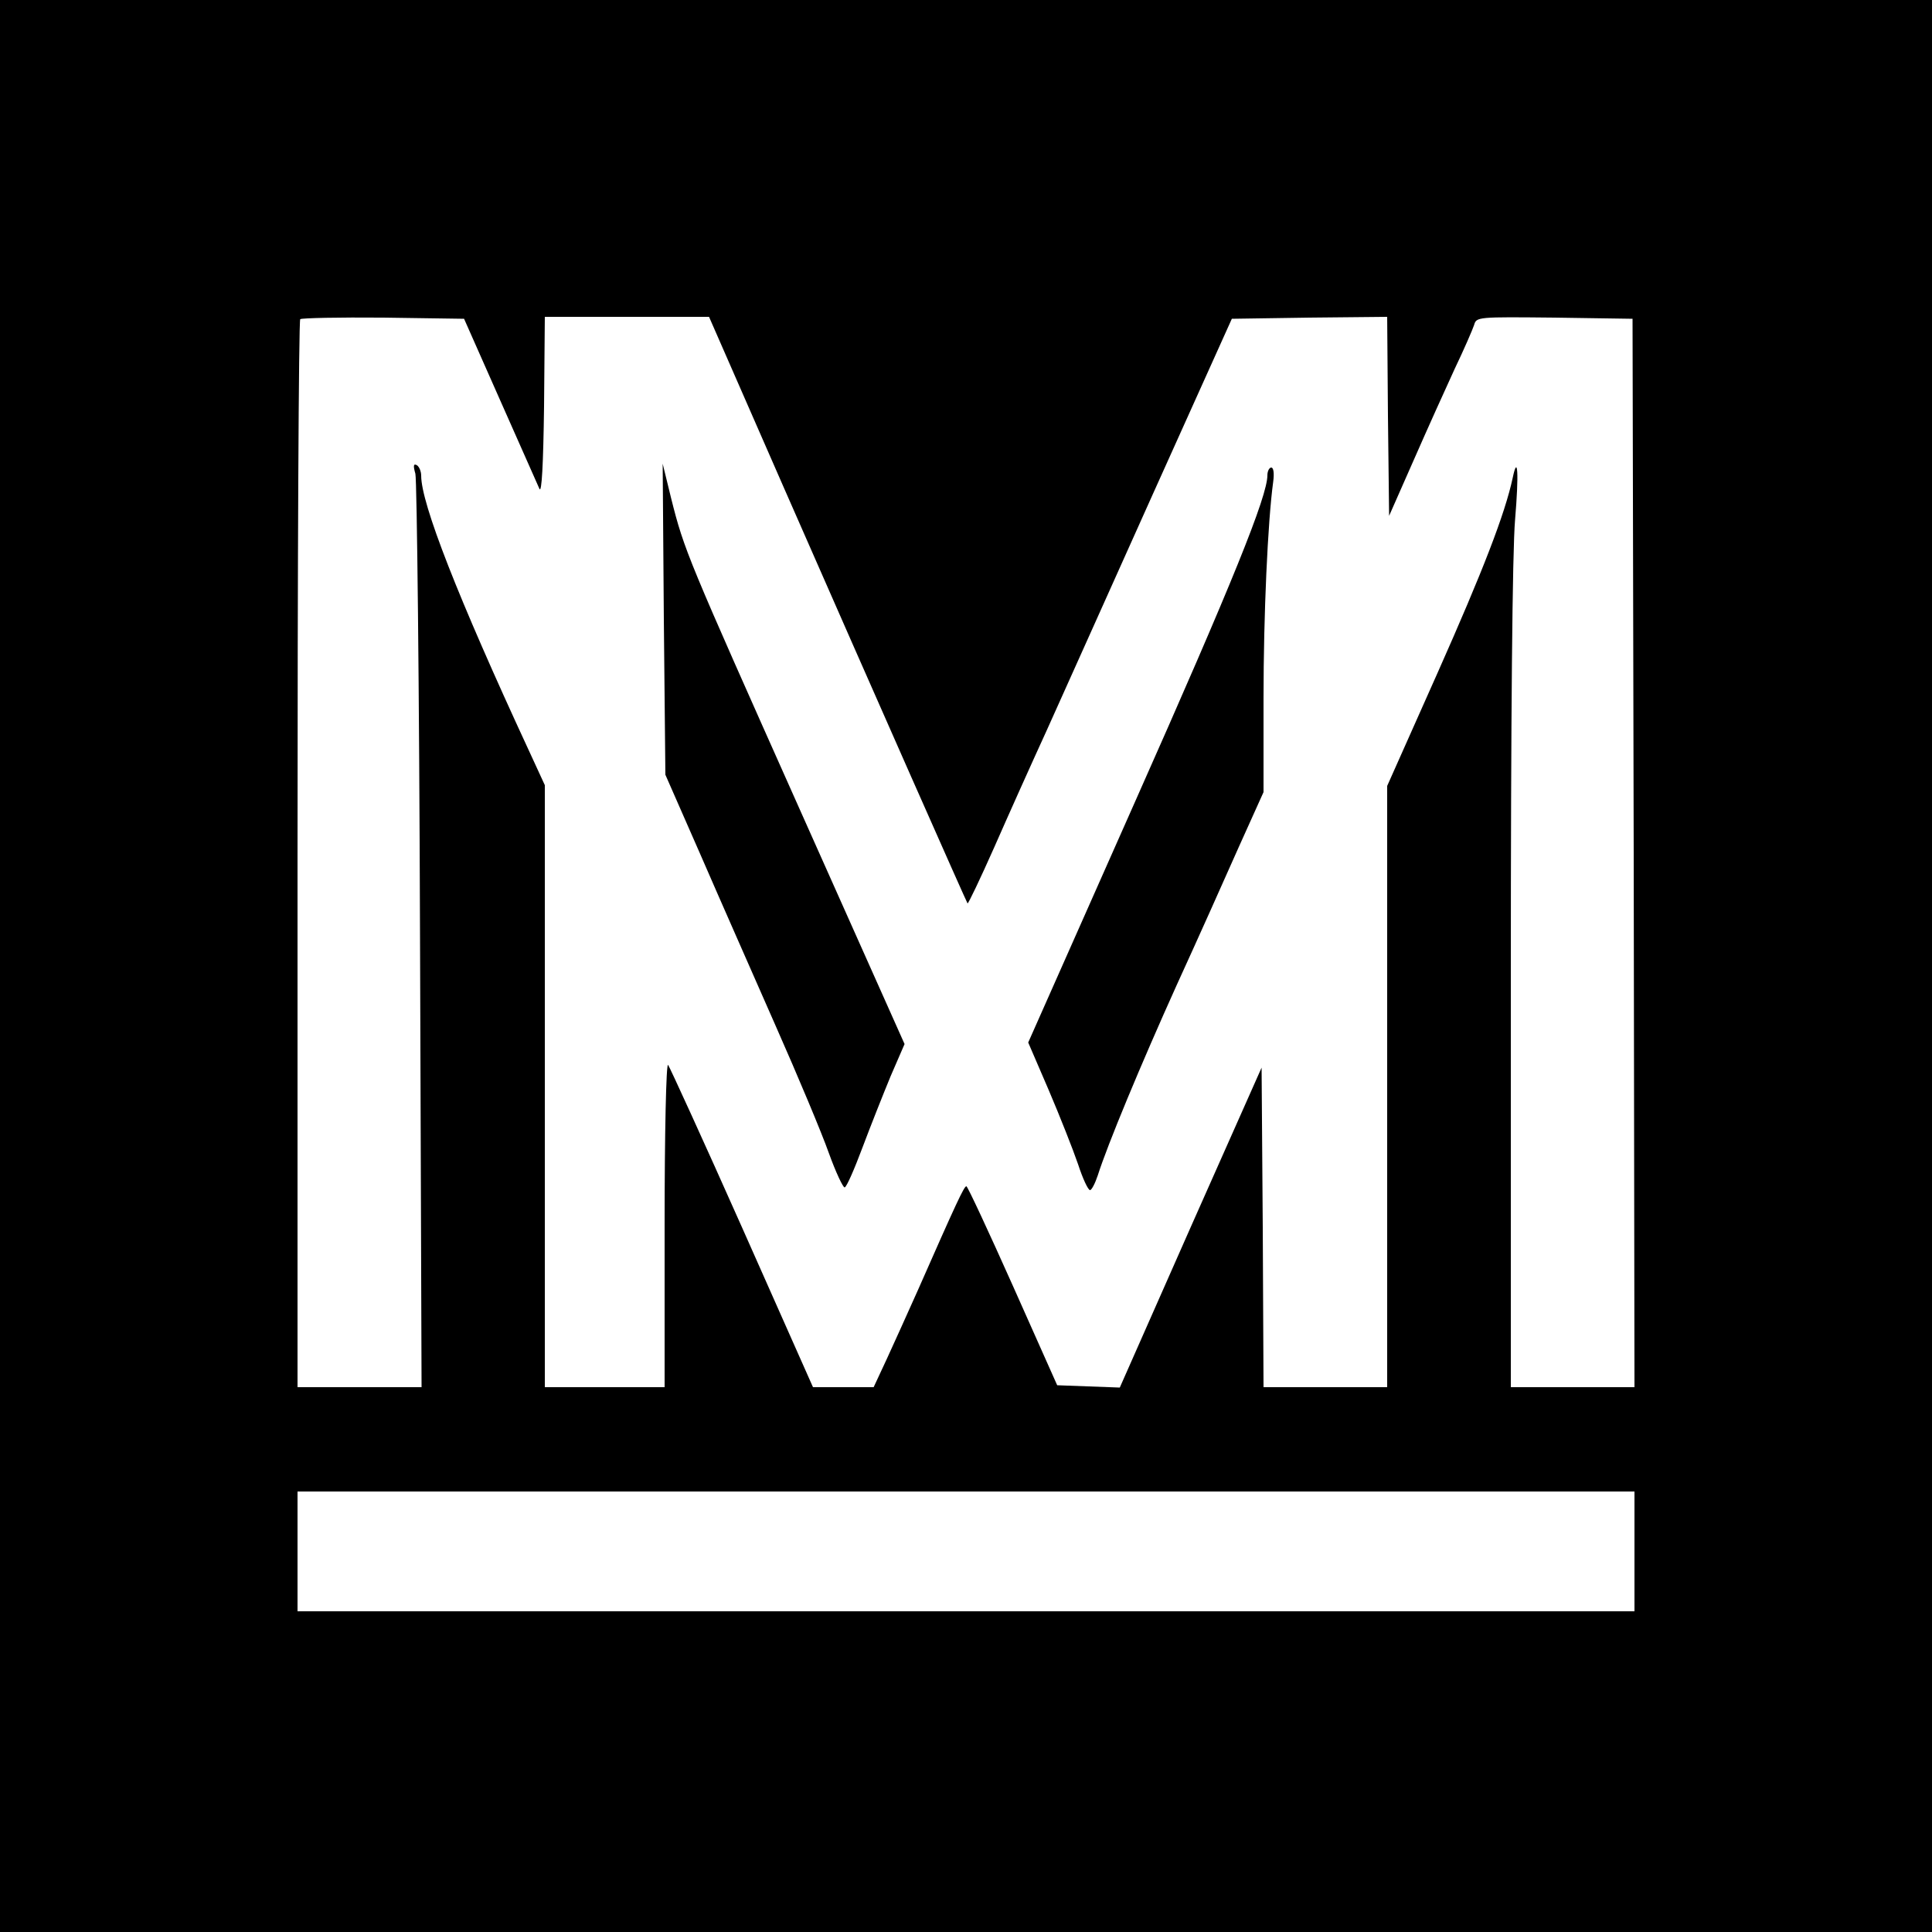
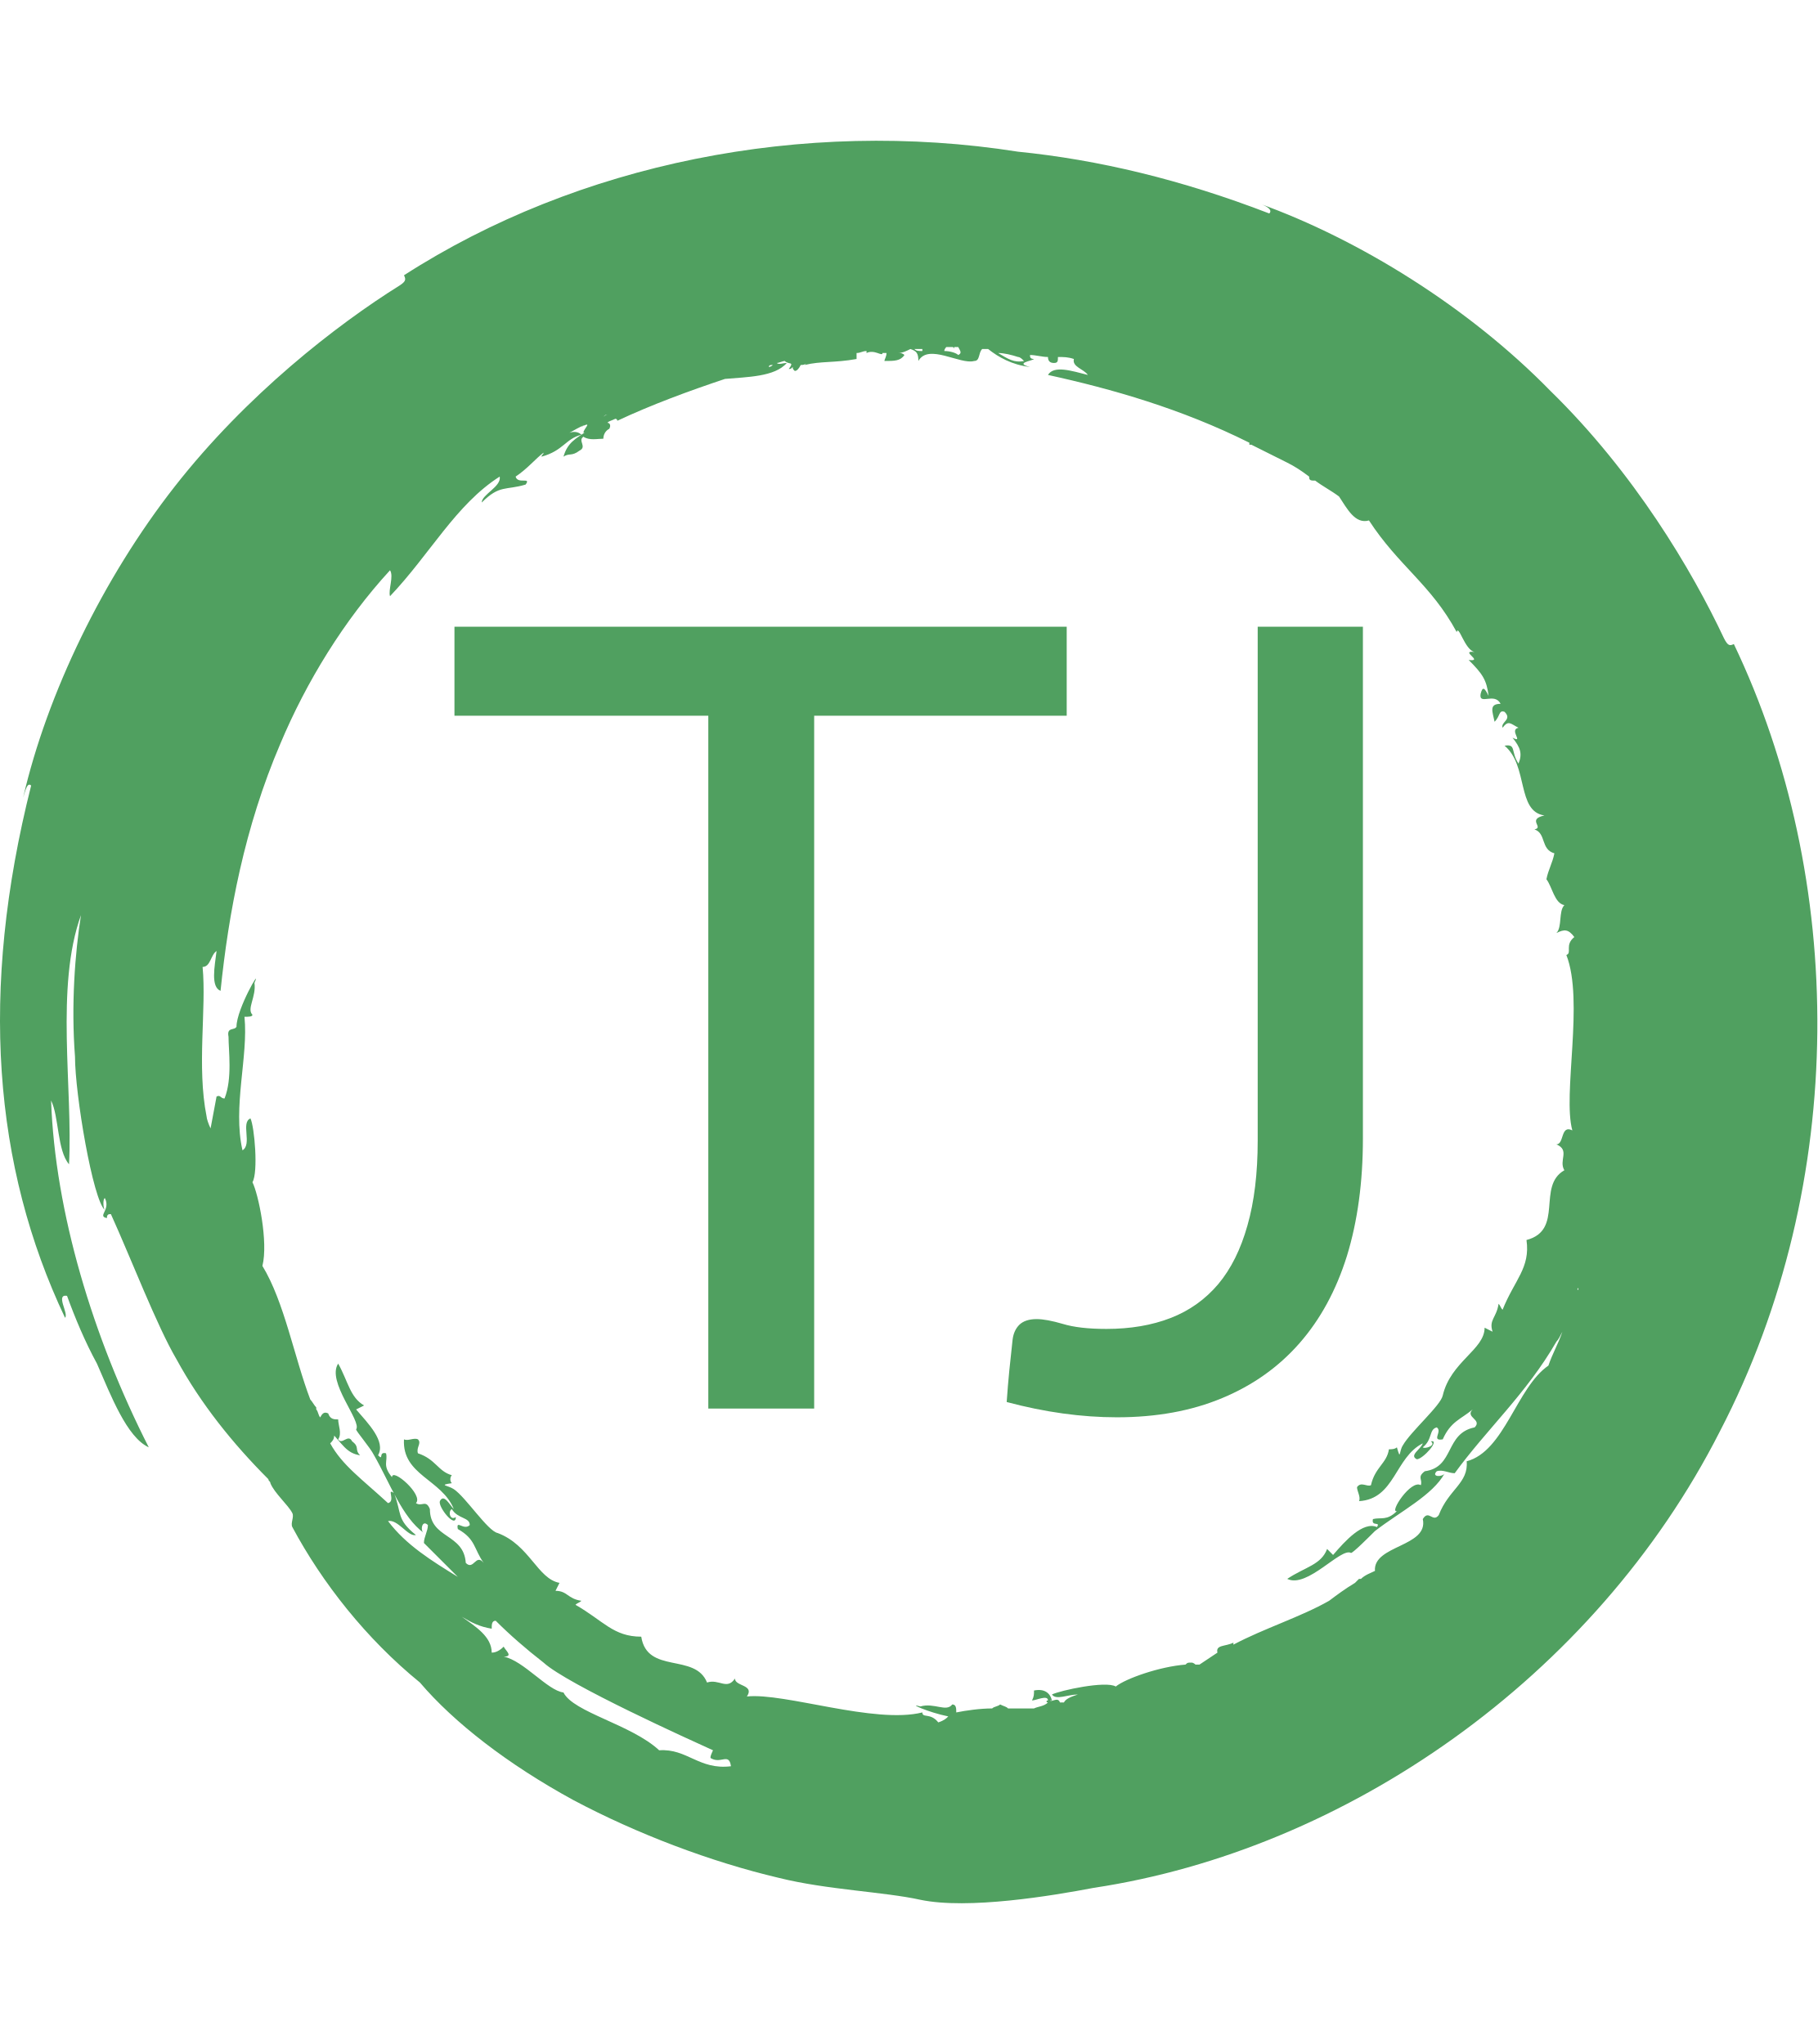
- <svg xmlns="http://www.w3.org/2000/svg" version="1.0" width="500pt" height="500pt" viewBox="0 0 500 500" preserveAspectRatio="xMidYMid meet">
-   <g transform="translate(0,500) scale(0.1,-0.1)" fill="#000000" stroke="none">
-     <path d="M0 2500 l0 -2500 2500 0 2500 0 0 2500 0 2500 -2500 0 -2500 0 0 -2500z m1294 1465 c51 -115 97 -219 102 -230 6 -13 10 63 12 213 l2 232 213 0 212 0 194 -443 c248 -565 472 -1071 475 -1075 2 -1 33 64 69 145 36 82 97 218 136 303 38 85 162 360 274 610 l205 455 201 3 201 2 2 -257 3 -258 64 145 c35 80 83 186 106 236 24 50 46 101 50 113 6 21 9 21 208 19 l202 -3 3 -1382 2 -1383 -160 0 -160 0 0 1059 c0 675 4 1106 11 1186 10 120 7 171 -6 109 -20 -94 -78 -243 -194 -504 l-131 -294 0 -778 0 -778 -160 0 -160 0 -2 414 -3 413 -184 -414 -183 -414 -81 3 -81 3 -115 258 c-63 141 -117 257 -120 257 -6 0 -26 -43 -126 -270 -26 -58 -62 -138 -80 -177 l-34 -73 -78 0 -79 0 -183 412 c-101 227 -188 417 -192 422 -5 6 -9 -178 -9 -412 l0 -422 -155 0 -155 0 0 779 0 779 -41 89 c-185 399 -279 640 -279 712 0 11 -5 23 -11 27 -9 5 -10 -1 -4 -22 4 -16 10 -554 12 -1196 l4 -1168 -160 0 -161 0 0 1378 c0 758 3 1382 7 1386 4 3 101 5 215 4 l209 -3 93 -210z m2936 -2980 l0 -155 -1730 0 -1730 0 0 155 0 155 1730 0 1730 0 0 -155z" />
-     <path d="M1718 3397 l4 -402 90 -205 c49 -113 137 -312 195 -444 58 -131 120 -279 138 -330 18 -50 37 -90 41 -89 5 1 25 47 46 103 21 56 54 139 73 185 l36 83 -272 609 c-291 652 -298 668 -332 803 l-22 90 3 -403z" />
-     <path d="M3280 3770 c0 -54 -90 -277 -343 -846 l-276 -622 53 -123 c29 -68 63 -154 76 -192 12 -37 26 -67 31 -67 4 0 13 17 20 38 25 79 111 286 204 492 54 118 126 279 161 358 l64 142 0 243 c0 217 11 458 25 560 3 22 1 37 -5 37 -5 0 -10 -9 -10 -20z" />
+ <svg xmlns="http://www.w3.org/2000/svg" version="1.1" width="1000" height="1125" viewBox="0 0 1000 1125">
+   <g transform="matrix(1,0,0,1,0,0)">
+     <svg viewBox="0 0 320 360" data-background-color="#ffffff" preserveAspectRatio="xMidYMid meet" height="1125" width="1000">
+       <g id="tight-bounds" transform="matrix(1,0,0,1,0,0)">
+         <svg viewBox="0 0 320 360" height="360" width="320">
+           <g>
+             <svg />
+           </g>
+           <g>
+             <svg viewBox="0 0 320 360" height="360" width="320">
+               <g>
+                 <path d="M165.217 303.356c-1.404-1.755-2.809-0.702-2.808-1.755-8.426 2.106-24.223-3.511-30.894-2.809 1.404-2.106-2.106-1.755-2.106-3.159-1.404 2.106-2.809 0-4.915 0.702-2.106-5.266-10.532-1.404-11.585-8.075-4.915 0-6.67-2.809-11.586-5.617 0.351-0.351 0.702-0.351 1.054-0.702-2.457-0.351-2.457-1.755-4.564-1.755l0.702-1.405c-3.862-0.702-5.266-6.67-10.883-8.776-1.755-0.351-5.617-6.319-7.723-7.724-1.053-0.702-2.809-0.702-0.352-1.053-0.351-0.351-0.351-1.053 0-1.404-2.457-0.702-2.809-2.809-5.968-3.862-0.351-1.053 0.702-1.755 0-2.457-0.702-0.351-1.755 0.351-2.457 0-0.351 6.319 6.67 7.021 8.777 12.287-0.702-0.702-1.755-2.809-2.458-1.404-0.351 1.053 2.809 4.915 2.809 2.808-1.053 0.702-1.404-1.053-0.703-1.404 1.053 1.755 3.16 1.404 3.16 2.809-1.053 1.053-2.457-1.053-2.106 0.702 3.16 1.755 2.809 3.511 4.563 5.968-1.404-1.755-1.755 1.404-3.159 0-0.351-5.266-6.319-4.213-6.319-9.479-0.702-1.755-1.404-0.351-2.458-1.053 1.404-1.404-4.213-6.319-4.213-4.564-1.755-2.106-0.702-2.809-1.053-4.213-1.404-0.351-0.351 1.404-1.404 0.351 1.404-2.457-1.755-5.617-3.862-8.074l1.405-0.702c-2.457-1.404-2.809-4.213-4.564-7.373-2.106 3.16 4.213 10.181 3.159 11.585 0 0.351 2.457 3.16 3.16 4.564 2.809 4.915 4.915 10.883 8.777 13.692-0.702-0.351-0.351-2.457 0.702-1.404 0 1.053-0.702 2.106-0.702 3.159 2.106 2.106 3.862 3.862 5.968 5.968-4.564-2.809-9.128-5.617-12.288-9.83 1.755-0.351 3.511 2.809 4.915 2.458-3.511-2.809-2.457-3.862-3.861-7.372-1.404-1.053 0.351 1.404-1.054 1.755-4.564-4.213-8.075-6.67-10.181-10.532 0.351-0.351 0.702-0.702 0.703-1.404-0.351-0.351-0.351-0.351-0.703-0.702 2.106 2.106 2.809 3.862 5.266 4.212-1.053-1.053 0-1.404-1.404-2.457-0.702-1.404-1.755 0.702-2.457-0.351 0.702-1.053 0-2.457 0-3.511-0.702 0-1.404 0-1.756-1.053-0.702-0.351-1.053 0-1.404 0.702-0.351-0.351-0.351-1.053-0.702-1.404v-0.351c-0.351-0.351-0.702-1.053-1.053-1.405-2.809-7.372-4.564-17.202-8.426-23.521 1.053-4.213-0.702-12.638-1.755-14.745 1.053-1.755 0.351-9.83-0.351-11.234-1.755 0.702 0.351 4.564-1.404 5.617-1.755-7.723 1.053-16.5 0.351-23.521 0.702 0 1.404 0 1.404-0.351-1.053-1.053 0.702-3.16 0.351-5.617 1.404-3.16-3.16 4.564-3.16 7.723-0.351 0.702-1.755 0-1.404 1.756 0 2.457 0.702 7.372-0.702 10.883-0.702 0-0.702-0.702-1.404-0.351-0.351 1.755-0.702 3.862-1.053 5.617-0.351-0.702-0.702-1.755-0.703-2.107-1.755-8.777 0-18.958-0.702-26.33 1.404 0 1.404-2.106 2.458-2.808-0.351 2.809-1.053 6.319 0.702 7.021 1.404-13.692 4.213-28.787 10.532-43.532 4.564-10.883 11.234-21.766 19.308-30.543 0.702 1.053-0.351 3.511 0 4.564 7.021-7.372 11.585-16.149 19.309-21.064 0.351 1.755-3.16 3.16-3.16 4.564 3.16-3.16 4.213-2.106 7.724-3.159 1.053-1.404-1.404 0-1.756-1.405 2.106-1.404 3.511-3.16 4.915-4.212 0 0.351-0.351 0.351-0.351 0.702 3.862-1.053 4.213-3.16 7.022-3.862-0.351-0.351-1.053-0.702-2.107-0.351 0.702-0.351 1.755-1.053 2.809-1.404-0.351 0-0.351 0.351-0.702 0.351 2.106-1.053 0.351 0.351 0.351 1.053 0.351 0 0.702-0.351 0.702-0.351-2.106 1.404-3.511 2.106-4.213 4.564 1.053-0.702 1.404 0 2.809-1.054 1.404-0.702-0.351-1.755 0.702-2.457 1.053 0.702 2.457 0.351 3.51 0.351 0-0.702 0.351-1.404 1.054-1.755 0.351-0.702 0-1.053-0.352-1.053 0.351-0.351 0.702-0.351 1.405-0.703 0 0 0.351 0 0.351 0.351 5.968-2.809 12.638-5.266 18.957-7.372 3.862-0.351 8.777-0.351 10.883-2.808-0.702 0-1.404 0.351-1.755 0 0.351 0 1.053-0.351 1.404-0.351 0.702 0.702 1.755 0 0.702 1.404 0.351 0 0.351 0 0.703-0.351 0 0.351 0 0.351 0.351 0.702 0.351 0 0.702-0.351 1.053-1.053 0.351 0 0.702 0 1.053-0.351l-0.351 0.351c2.809-0.702 5.266-0.351 9.128-1.054 0-0.351 0-0.702 0-1.053 0.702 0 1.053-0.351 1.755-0.351v0.351c1.404-0.702 2.809 0.702 2.808 0 0.351 0 0.351 0 0.703 0 0 0.702-0.351 1.053-0.351 1.405 1.755 0 2.809 0 3.51-1.054-0.351-0.351-0.702-0.351-1.053-0.351 0.702 0 1.404-0.351 2.106-0.702 1.053 0.351 1.404 0.702 1.405 2.107 1.755-3.16 7.372 0.702 9.829 0 1.053 0 0.702-1.404 1.405-2.107 0.351 0 0.702 0 1.053 0 1.755 1.404 4.213 2.809 7.372 3.16-2.809-0.702 0.351-1.053 0.702-1.405-0.702 0-0.702-0.351-0.702-0.702 1.053 0 2.106 0.351 3.16 0.351 0 0.702 0.351 1.053 1.053 1.054 0.702 0 0.702-0.351 0.702-1.054 1.053 0 1.755 0 2.809 0.351-0.351 1.404 1.755 1.755 2.457 2.809-2.809-0.702-5.968-1.755-7.021 0 11.234 2.457 23.521 5.968 35.457 11.936 0 0 0 0 0 0.351h0.352c2.106 1.053 4.213 2.106 6.319 3.16 1.404 0.702 2.457 1.404 3.861 2.457 0 0.351 0 0.702 0.703 0.702h0.351c1.404 1.053 2.809 1.755 4.212 2.809 1.404 2.106 2.809 4.915 5.266 4.213 5.266 8.075 10.883 11.234 15.447 19.659 0.351-1.404 1.404 3.16 3.16 3.511-2.809-0.351 1.755 1.755-1.053 1.404 2.457 2.457 3.16 3.511 3.51 6.319-0.702-1.404-1.053-1.755-1.404-0.351-0.351 2.106 2.457-0.351 3.511 1.756-2.106 0-1.404 1.404-1.054 3.159 1.053-1.053 0.702-2.106 1.756-1.755 1.404 1.404-0.702 1.755-0.351 2.809 1.053-1.404 1.404-0.702 2.808 0-1.755 0.351 1.053 2.809-1.053 1.755 1.404 1.755 1.755 2.809 1.053 4.564-1.404-2.106-0.351-3.511-2.457-3.16 4.213 3.511 2.106 11.585 7.021 12.287-3.16 0.702 0 2.106-1.755 2.458 2.106 0.702 1.053 3.511 3.51 4.213-0.351 1.755-1.053 2.809-1.404 4.563 1.053 1.404 1.404 4.213 3.16 4.564-1.053 1.053-0.351 3.862-1.404 4.915 1.404-0.702 2.106-0.702 3.159 0.702-1.755 1.404-0.351 2.809-1.404 3.16 3.16 8.075-0.702 24.575 1.053 30.894-2.106-1.053-1.404 2.457-2.808 2.457 2.457 1.053 0.351 2.809 1.404 4.564-4.915 2.809 0 10.532-6.67 12.287 0.702 4.915-2.106 7.021-4.213 12.288-0.351-0.351-0.351-0.702-0.702-1.054-0.351 2.457-1.755 2.809-1.054 4.915l-1.404-0.702c0 3.862-5.968 5.968-7.372 11.936-0.351 1.755-5.617 6.319-7.022 8.777-0.702 1.053-0.351 2.809-1.053 0.351-0.351 0.351-1.053 0.351-1.404 0.351-0.351 2.457-2.457 3.16-3.16 6.319-0.702 0.351-1.755-0.702-2.457 0.351 0 0.702 0.702 1.755 0.351 2.458 6.319-0.351 6.319-7.723 11.234-10.181-0.351 1.053-2.457 2.106-1.053 2.808 1.053 0 4.213-3.511 2.457-3.159 1.053 0.702-1.053 1.404-1.404 1.053 1.755-1.404 1.053-3.16 2.458-3.511 1.053 0.702-1.053 2.457 1.053 2.107 1.404-3.16 3.16-3.511 5.266-5.266-1.404 1.404 1.755 1.755 0.351 3.159-5.266 1.053-3.511 7.021-8.777 7.724-1.404 1.053-0.351 1.404-0.702 2.457-1.755-1.053-5.617 4.915-4.213 4.564-1.755 1.755-2.809 1.053-4.212 1.404-0.351 1.404 1.404 0.351 0.702 1.405-2.457-1.053-5.617 2.457-7.724 4.915l-1.053-1.054c-1.053 2.809-3.862 3.16-7.021 5.266 3.511 1.755 9.479-5.617 11.234-4.564 0.351 0 3.16-2.809 4.213-3.861 4.564-3.511 10.181-6.319 12.287-10.181-0.351 0.702-2.457 0.702-1.404-0.351 1.053-0.351 2.106 0.351 3.159 0.351 5.617-7.723 12.638-14.043 17.905-23.17 0.351-0.351 0.702-1.053 1.053-1.756-0.702 2.106-1.755 3.862-2.458 5.968-5.617 3.862-7.723 15.096-14.393 16.851 0.351 3.862-3.16 4.915-4.915 9.479-1.053 1.404-1.755-1.053-2.809 0.702 1.053 4.915-8.777 4.564-8.425 9.128-0.702 0.351-1.755 0.702-2.458 1.404h-0.351c-0.351 0.351-0.351 0.351-0.702 0.702-1.755 1.053-3.16 2.106-4.564 3.16-4.915 2.809-11.585 4.915-16.851 7.723v-0.351c-1.404 0.702-3.16 0.351-2.809 1.756-1.053 0.702-2.106 1.404-3.159 2.106-0.351 0-0.351 0-0.702 0 0 0-0.351-0.351-0.702-0.351-0.702 0-0.702 0-1.054 0.351-4.564 0.351-10.532 2.457-12.287 3.862-1.755-1.053-9.83 0.702-11.234 1.404 0.702 1.053 2.809 0 4.564 0-1.053 0.351-2.106 0.702-2.458 1.404-0.351 0-0.351 0-0.702 0-0.351-1.053-1.404 0-1.755-0.351h0.351c-0.351-1.404-1.404-2.106-3.16-1.755 0 0.702 0 1.053-0.351 1.755 0.702 0 2.809-1.053 2.809 0-0.351 0-0.351 0.351 0 0.351-0.702 0.702-1.755 0.702-2.458 1.054-1.404 0-3.16 0-4.563 0-0.351-0.351-0.702-0.351-1.405-0.703-0.351 0.351-1.053 0.351-1.404 0.703-2.106 0-4.564 0.351-6.319 0.702 0-0.702 0-1.404-0.702-1.405-1.053 1.404-3.16-0.351-5.617 0.352-2.457-0.702 1.404 1.053 4.915 1.755-0.351 0.351-0.702 0.702-1.756 1.053M116.068 308.271c-4.915-4.564-15.096-6.67-16.851-10.181-2.809-0.351-7.021-5.617-10.532-6.319 1.755 0 0.351-1.053 0-1.755-0.702 0.702-1.404 1.053-2.106 1.053 0-2.809-2.809-4.564-5.266-6.319 1.755 1.053 3.16 1.755 5.266 2.106 0-0.702 0-1.404 0.702-1.404 2.457 2.457 5.266 4.915 8.425 7.372 4.213 3.862 25.979 13.692 29.841 15.447 0 0-0.702 1.404-0.351 1.404 1.755 1.053 3.16-1.053 3.511 1.404-5.617 0.702-7.723-3.16-12.639-2.808M277.909 226.824v0.351 0c-0.351 0 0-0.351 0-0.351M136.079 64.281c-0.351 0.351-0.702 0.351-0.702 0.351 0-0.351 0.351-0.351 0.702-0.351M129.409 66.036c0 0.351 0 0.351 0 0 0 0.351 0 0.351 0 0 0 0.351 0 0 0 0M106.238 73.408v0c0.351-0.351 0.351-0.351 0.703-0.351-0.351 0-0.702 0.351-0.703 0.351M162.409 61.823c-0.702 0-1.053 0-1.404-0.351 0.351 0 0.702 0 1.053 0h0.351c0 0 0 0 0 0.351M168.728 62.525c-0.351-0.351-1.404-0.702-2.457-0.702 0-0.351 0.351-0.702 0.351-0.702 0.351 0 0.702 0 1.053 0 0 0 0.351 0 0.351 0.351 0 0 0 0 0-0.351 0.351 0 0.351 0 0.702 0 0.351 0.702 0.702 1.053 0 1.404M180.313 63.579c-1.755 0.351-2.809-0.351-4.564-1.405 1.053 0 2.457 0.351 3.511 0.702 0.351 0 0.702 0.351 1.053 0.703M305.292 113.43c-0.702 0.351-1.053 0.351-1.755-1.053-5.617-11.936-15.798-29.138-30.543-43.532-14.394-14.745-33.702-26.681-51.255-33.001 1.053 0.351 2.457 1.053 1.755 1.756-15.447-5.968-30.192-9.479-44.234-10.883-37.915-5.968-77.585 2.106-108.128 21.766 0.351 0.702 0.351 1.053-0.702 1.755-11.234 7.021-27.032 19.309-39.671 35.458-12.638 16.149-22.468 36.511-26.681 54.766 0.351-1.053 0.702-2.809 1.405-2.107-9.128 36.16-6.67 67.053 5.968 93.735 0.702-0.702-1.755-4.213 0.351-3.862 1.404 3.862 3.16 8.075 5.266 11.936 2.457 5.617 5.266 12.989 9.128 14.745-9.83-19.309-16.5-41.426-17.203-61.085 1.404 2.809 1.053 8.777 3.16 11.234 0.702-13.34-2.457-31.245 2.106-43.883-1.053 6.67-1.755 15.798-1.053 24.925 0 6.67 3.16 25.277 5.266 27.032-0.351-0.351-0.351-2.106 0-2.106 1.053 2.106-1.404 3.16 0.351 3.511 0-0.702 0.351-0.702 0.702-0.703 3.511 7.723 8.075 19.66 11.585 25.628 4.213 7.723 9.83 14.745 16.149 21.064 0 0.351 0.351 0.351 0.352 0.702 0.702 1.755 3.16 3.862 3.861 5.266 0.351 0.702-0.351 1.755 0 2.458 5.266 9.83 12.989 19.66 22.468 27.383 5.968 7.021 15.447 14.394 27.032 20.713 11.234 5.968 24.223 10.883 36.16 13.691 8.426 2.106 18.606 2.457 24.926 3.862 8.426 1.755 23.17-0.702 30.542-2.107 44.234-6.67 88.117-36.862 110.235-80.393 22.819-43.883 22.117-97.596 2.457-138.671" fill="#50a060" fill-rule="nonzero" stroke="none" stroke-width="1" stroke-linecap="butt" stroke-linejoin="miter" stroke-miterlimit="10" stroke-dasharray="" stroke-dashoffset="0" font-family="none" font-weight="none" font-size="none" text-anchor="none" style="mix-blend-mode: normal" data-fill-palette-color="tertiary" />
+               </g>
+               <g transform="matrix(1,0,0,1,80,110.3784)">
+                 <svg viewBox="0 0 160 139.243" height="139.243" width="160">
+                   <g>
+                     <svg viewBox="0 0 160 139.243" height="139.243" width="160">
+                       <g>
+                         <svg viewBox="0 0 160 139.243" height="139.243" width="160">
+                           <g>
+                             <svg viewBox="0 0 160 139.243" height="139.243" width="160">
+                               <g id="textblocktransform">
+                                 <svg viewBox="0 0 160 139.243" height="139.243" width="160" id="textblock">
+                                   <g>
+                                     <svg viewBox="0 0 160 139.243" height="139.243" width="160">
+                                       <g transform="matrix(1,0,0,1,0,0)">
+                                         <svg width="160" viewBox="0.7 -35.83 41.62 36.23" height="139.243" data-palette-color="#50a060">
+                                           <path d="M0.7-35.83L28.75-35.83 28.75-31.75 17.18-31.75 17.18 0 12.33 0 12.33-31.75 0.7-31.75 0.7-35.83ZM42.32-35.83L42.32-12.38Q42.32-9.38 41.59-7 40.85-4.63 39.41-2.99 37.97-1.35 35.87-0.48 33.77 0.4 31.05 0.4L31.05 0.4Q28.62 0.4 26-0.3L26-0.3Q26.05-1.03 26.12-1.74 26.2-2.45 26.27-3.15L26.27-3.15Q26.32-3.58 26.58-3.84 26.85-4.1 27.37-4.1L27.37-4.1Q27.82-4.1 28.57-3.88 29.32-3.65 30.57-3.65L30.57-3.65Q32.22-3.65 33.51-4.15 34.8-4.65 35.69-5.7 36.57-6.75 37.03-8.39 37.5-10.03 37.5-12.28L37.5-12.28 37.5-35.83 42.32-35.83Z" opacity="1" transform="matrix(1,0,0,1,0,0)" fill="#50a060" class="undefined-text-0" data-fill-palette-color="primary" id="text-0" />
+                                         </svg>
+                                       </g>
+                                     </svg>
+                                   </g>
+                                 </svg>
+                               </g>
+                             </svg>
+                           </g>
+                           <g />
+                         </svg>
+                       </g>
+                     </svg>
+                   </g>
+                 </svg>
+               </g>
+             </svg>
+           </g>
+           <defs />
+         </svg>
+         <rect width="320" height="360" fill="none" stroke="none" visibility="hidden" />
+       </g>
+     </svg>
  </g>
</svg>
